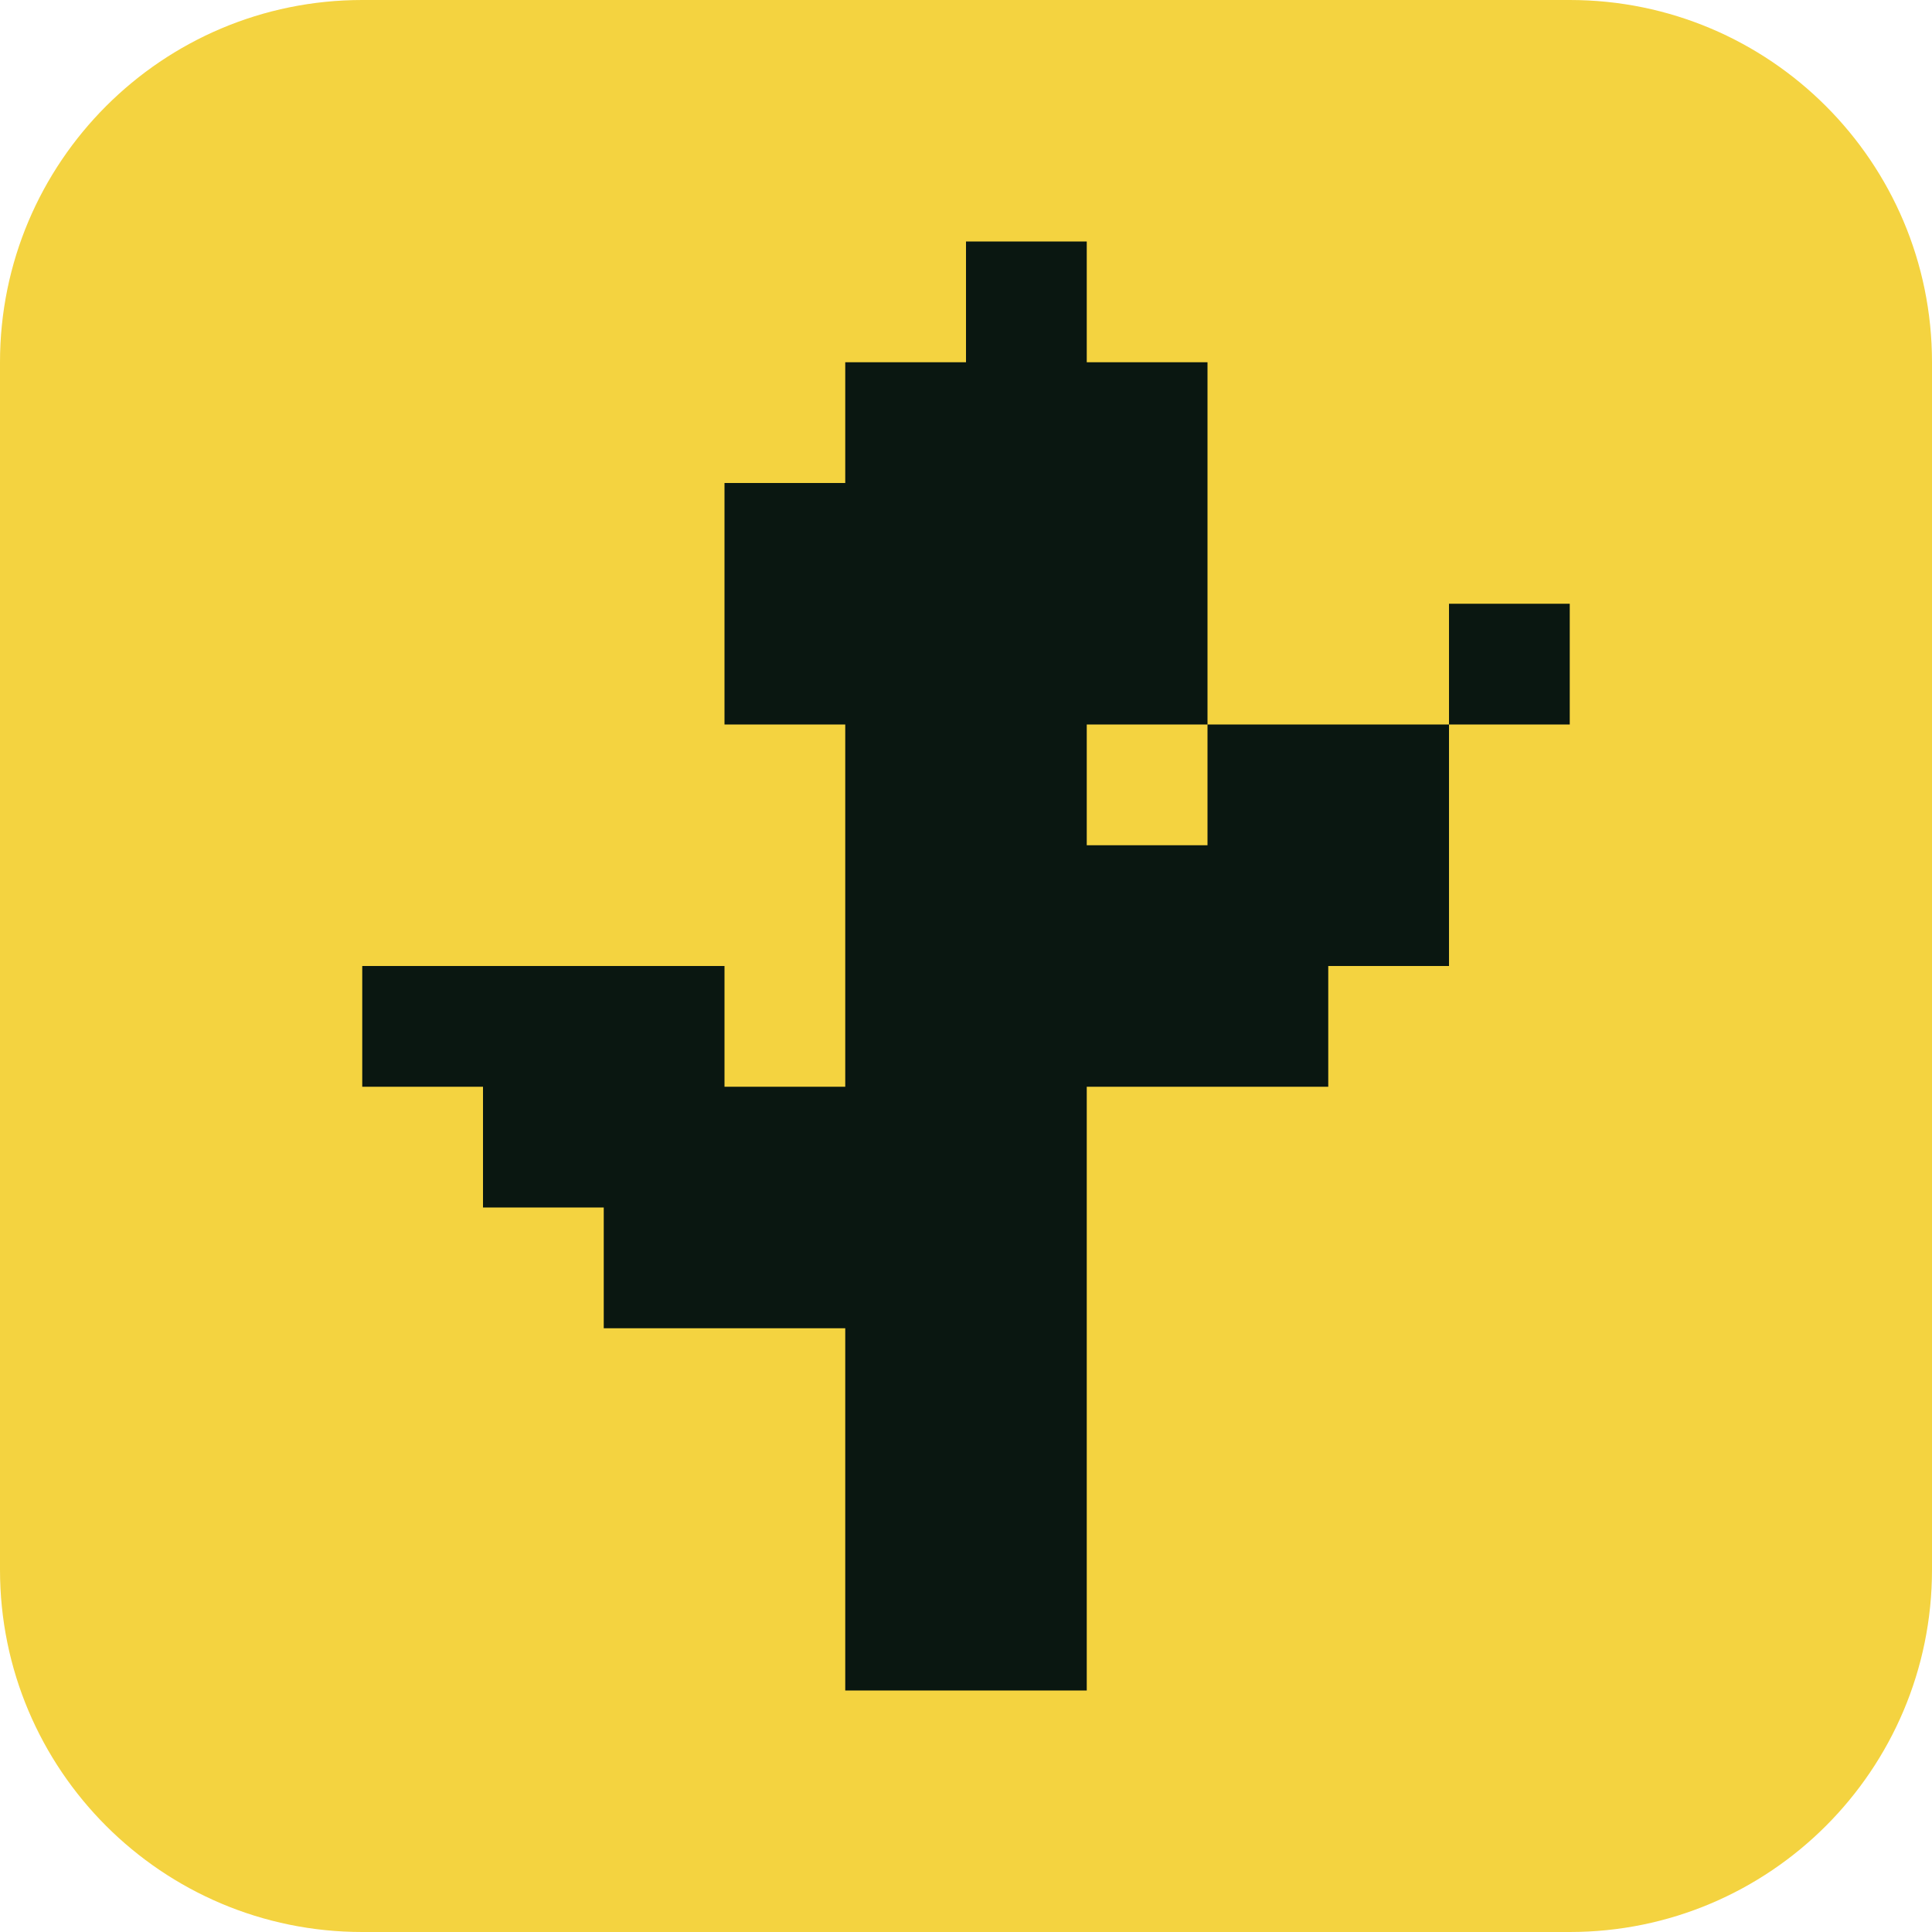
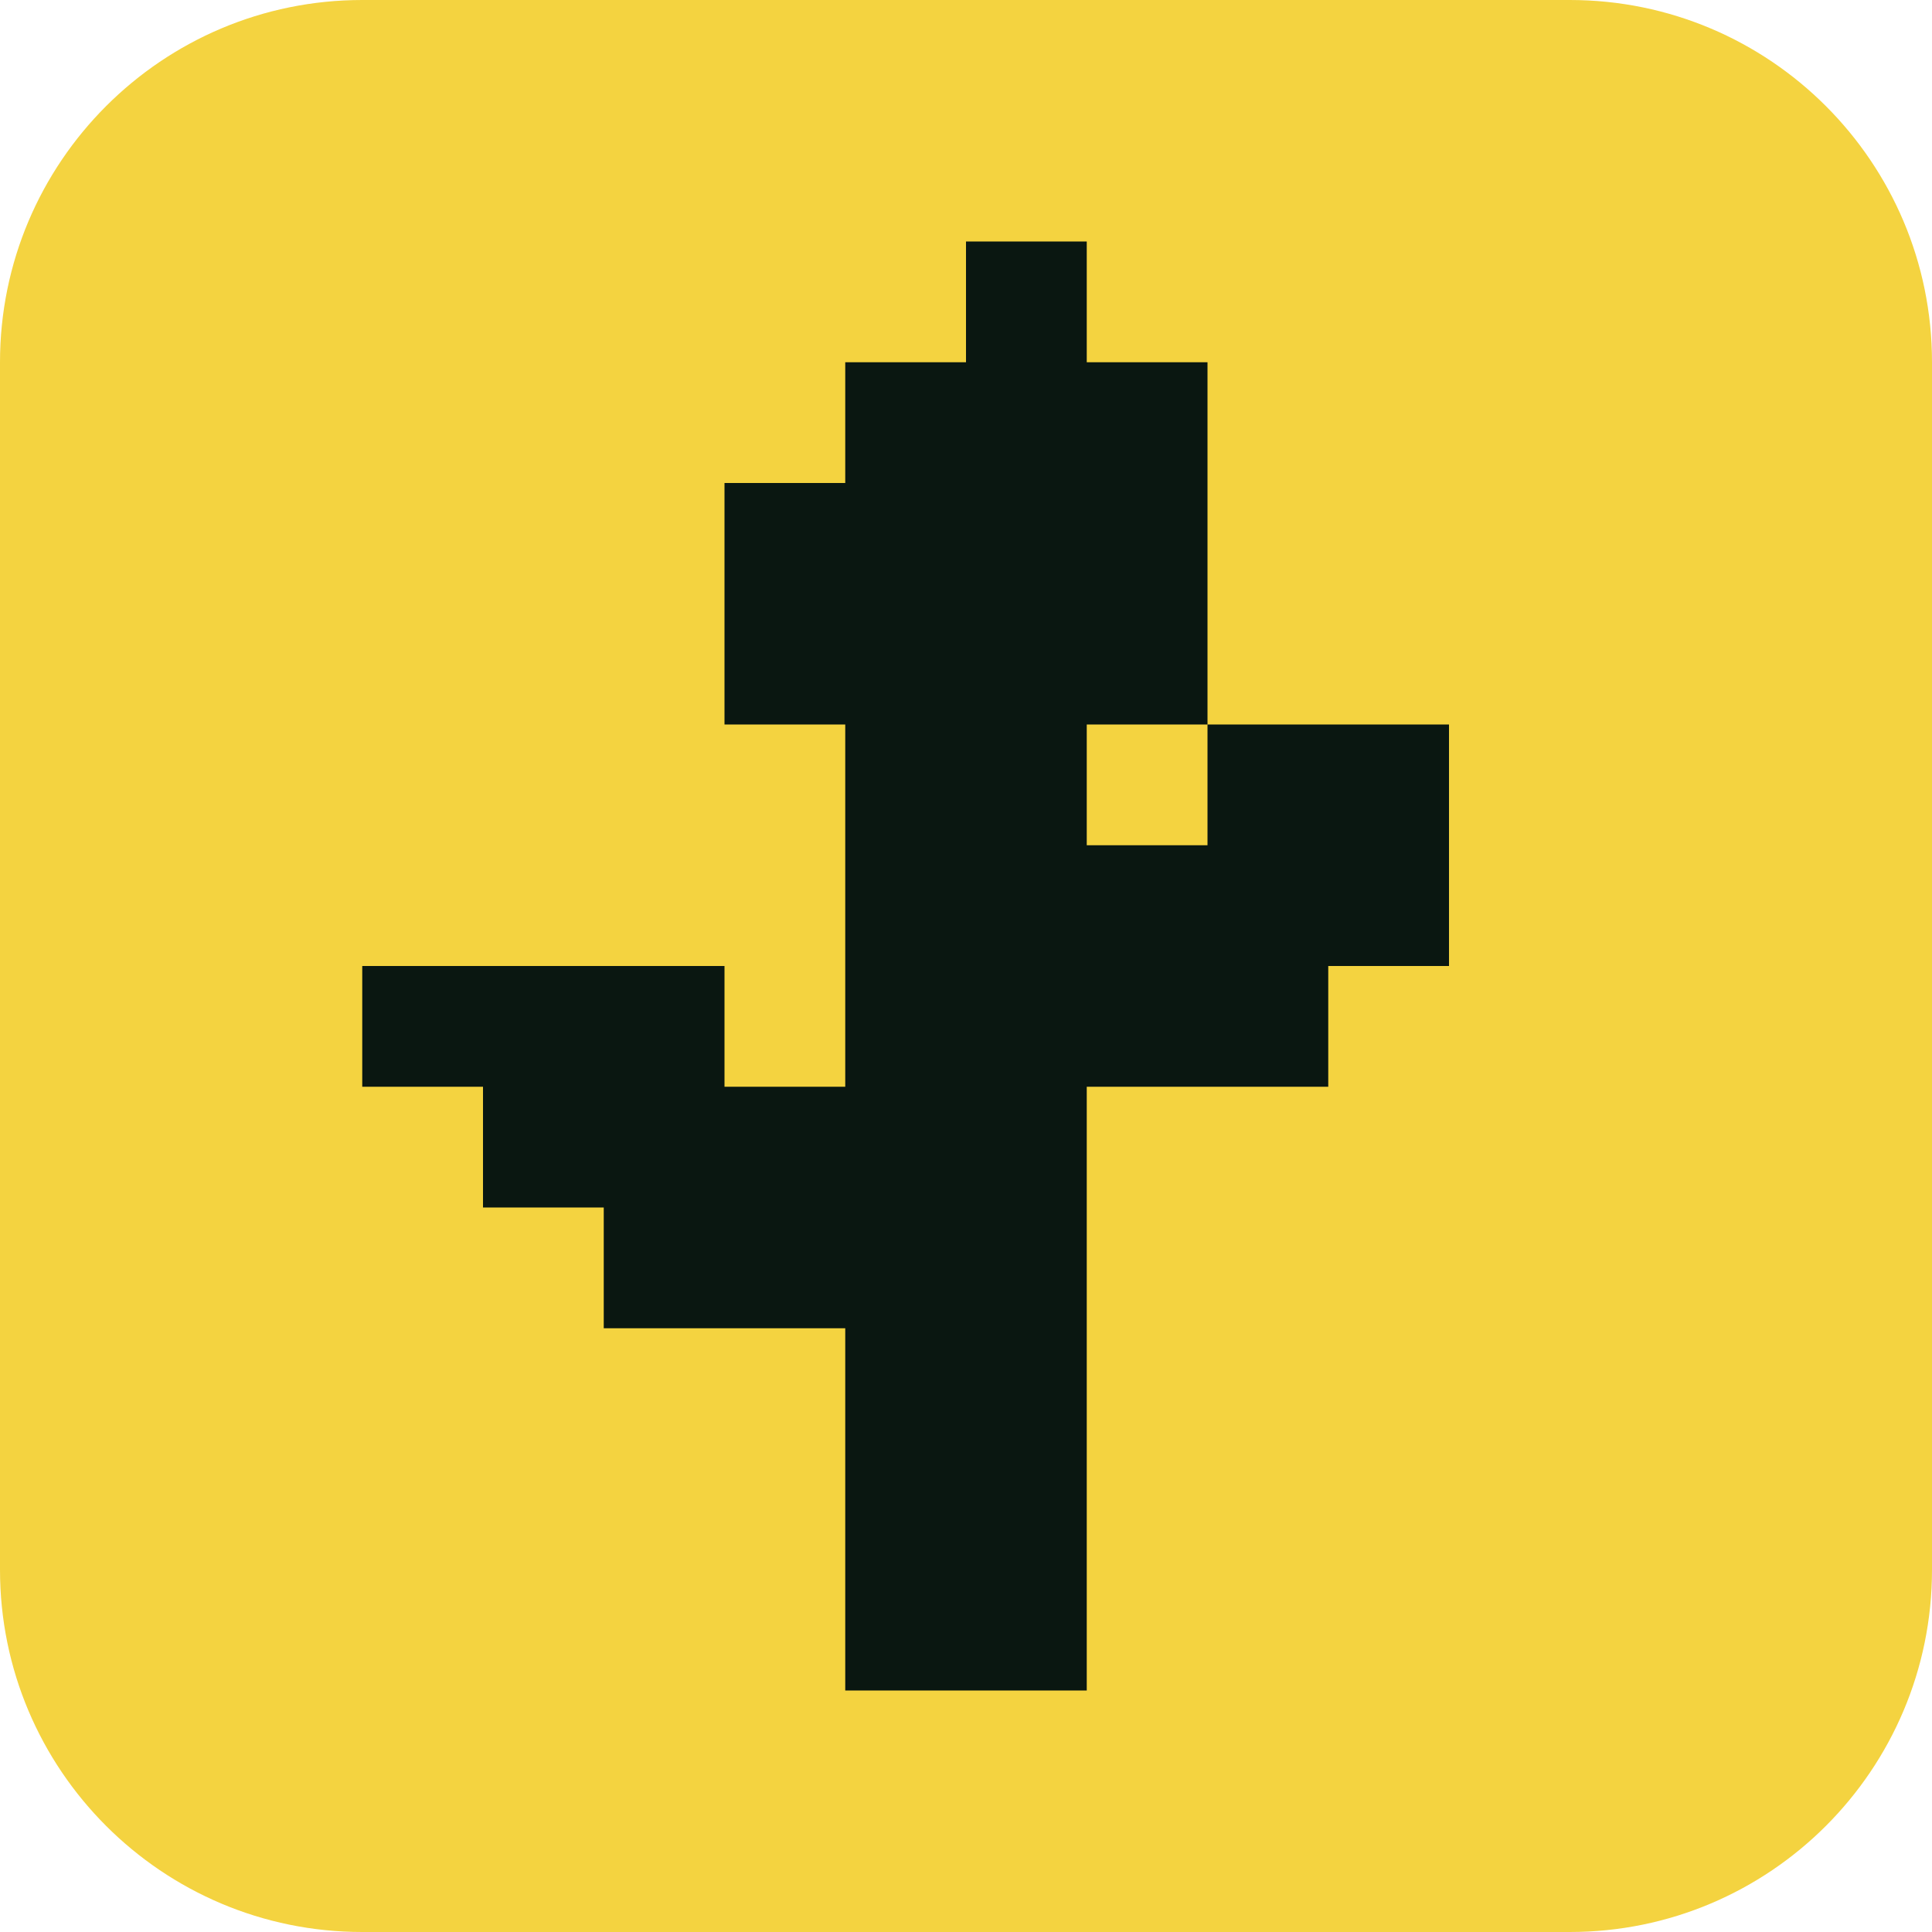
<svg xmlns="http://www.w3.org/2000/svg" width="16" height="16" viewBox="0 0 16 16">
  <g transform="translate(0 0)">
    <rect width="16" height="16" rx="3" fill="#f4d340" />
-     <path d="M8 2h1v1h-1ZM7 3h3v1h-3ZM6 4h4v1h-4ZM6 5h4v1h-4ZM12 5h1v1h-1ZM7 6h2v1h-2ZM10 6h2v1h-2ZM7 7h5v1h-5ZM3 8h3v1h-3ZM7 8h4v1h-4ZM4 9h5v1h-5ZM5 10h4v1h-4ZM7 11h2v1h-2ZM7 12h2v1h-2ZM7 13h2v1h-2Z" fill="#0a1711" />
+     <path d="M8 2h1v1h-1ZM7 3h3v1h-3ZM6 4h4v1h-4ZM6 5h4v1h-4ZM7 6h2v1h-2ZM10 6h2v1h-2ZM7 7h5v1h-5ZM3 8h3v1h-3ZM7 8h4v1h-4ZM4 9h5v1h-5ZM5 10h4v1h-4ZM7 11h2v1h-2ZM7 12h2v1h-2ZM7 13h2v1h-2Z" fill="#0a1711" />
  </g>
</svg>
